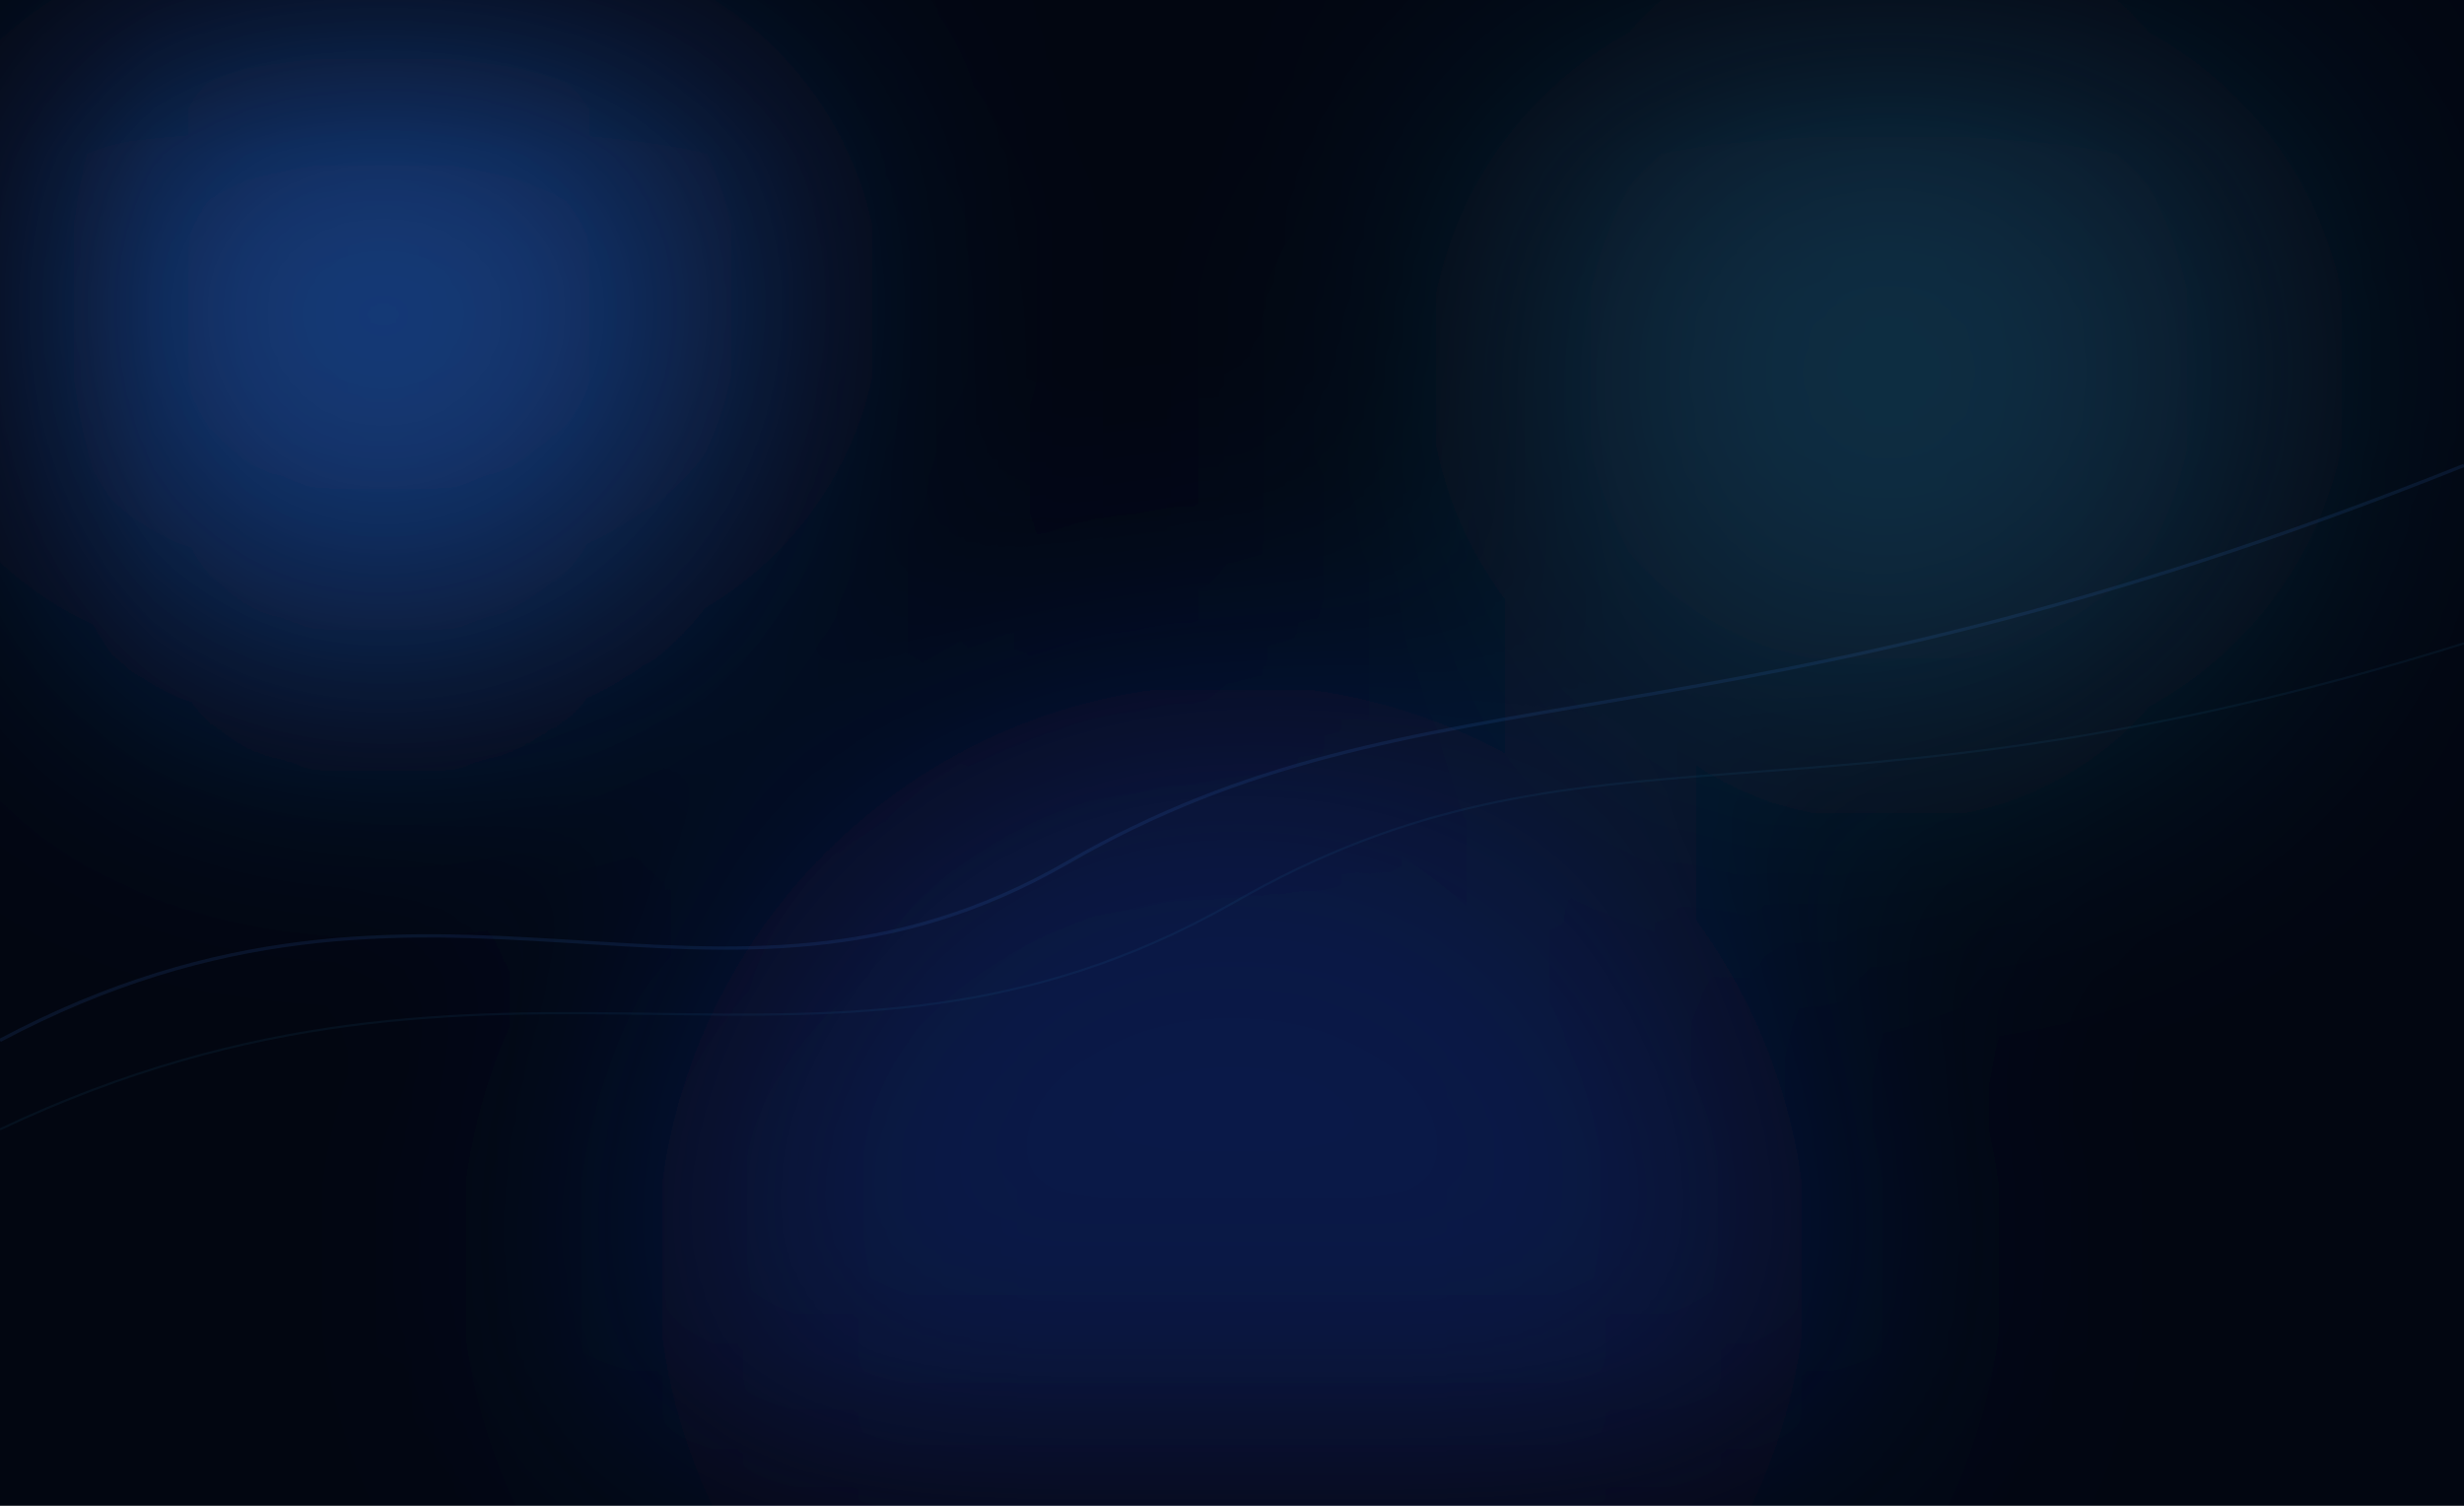
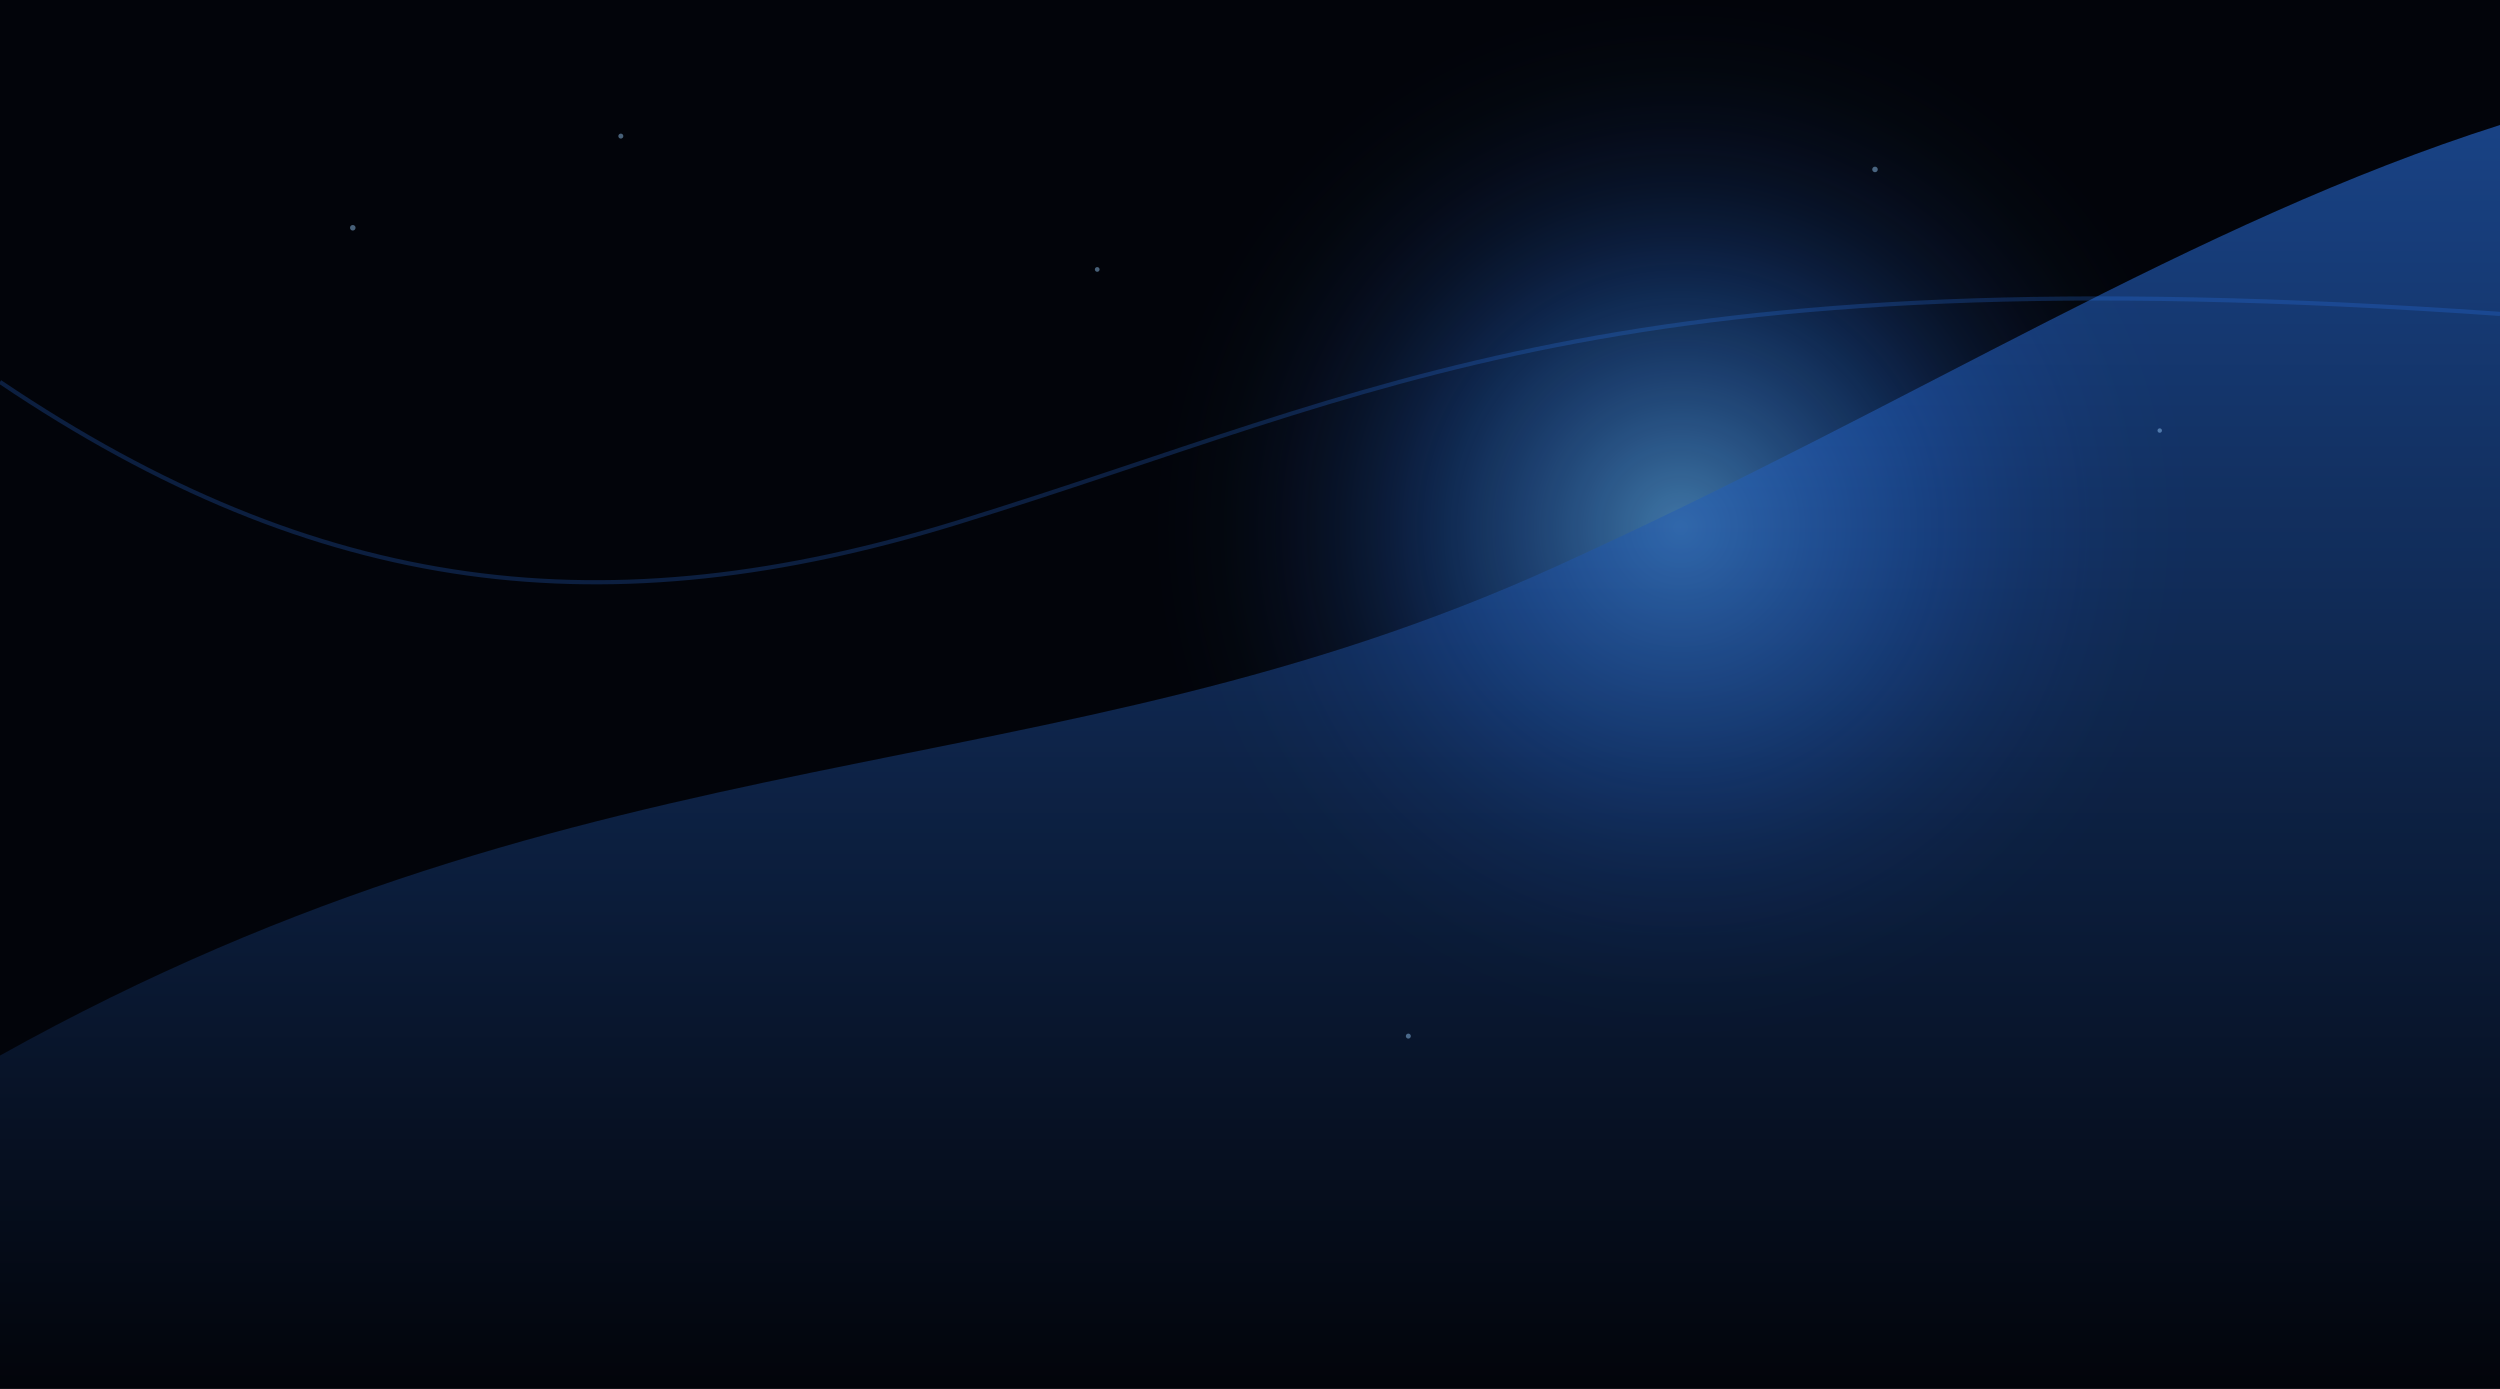
- <svg xmlns="http://www.w3.org/2000/svg" width="1800" height="1100" viewBox="0 0 1800 1100" fill="none">
-   <rect width="1800" height="1100" fill="#020611" />
-   <g filter="url(#f)">
-     <circle cx="280" cy="220" r="260" fill="#2F80FF" fill-opacity=".45" />
-     <circle cx="1380" cy="270" r="280" fill="#38BDF8" fill-opacity=".22" />
-     <circle cx="900" cy="920" r="420" fill="#1D4ED8" fill-opacity=".28" />
+ <svg xmlns="http://www.w3.org/2000/svg" width="1800" height="1000" viewBox="0 0 1800 1000" fill="none">
+   <rect width="1800" height="1000" fill="#02040A" />
+   <circle cx="1210" cy="380" r="390" fill="url(#p)" opacity=".9" />
+   <path d="M0 760C430 520 755 574 1120 408C1380 290 1580 160 1800 90V1000H0V760Z" fill="url(#a)" opacity=".5" />
+   <path d="M0 275C230 430 437 454 690 376C998 281 1160 181 1800 226" stroke="#2F80FF" stroke-opacity=".22" stroke-width="3" />
+   <g opacity=".45">
+     <circle cx="254" cy="164" r="2" fill="#9BD0FF" />
+     <circle cx="447" cy="98" r="1.8" fill="#9BD0FF" />
+     <circle cx="790" cy="194" r="1.7" fill="#9BD0FF" />
+     <circle cx="1350" cy="122" r="2" fill="#9BD0FF" />
+     <circle cx="1555" cy="310" r="1.6" fill="#9BD0FF" />
+     <circle cx="1014" cy="746" r="1.8" fill="#9BD0FF" />
  </g>
-   <path d="M0 760C320 590 520 780 780 630C1040 480 1250 560 1800 340" stroke="url(#g)" stroke-width="2.4" opacity=".55" />
-   <path d="M0 825C370 650 600 830 900 660C1160 510 1320 620 1800 470" stroke="url(#h)" stroke-width="1.6" opacity=".34" />
  <defs>
-     <filter id="f" x="-300" y="-300" width="2400" height="1700" filterUnits="userSpaceOnUse">
-       <feGaussianBlur stdDeviation="120" />
-     </filter>
-     <linearGradient id="g" x1="0" y1="760" x2="1800" y2="340">
-       <stop stop-color="#2F80FF" stop-opacity="0" />
-       <stop offset=".48" stop-color="#8CCBFF" />
-       <stop offset="1" stop-color="#38BDF8" stop-opacity="0" />
-     </linearGradient>
-     <linearGradient id="h" x1="0" y1="825" x2="1800" y2="470">
-       <stop stop-color="#38BDF8" stop-opacity="0" />
-       <stop offset=".5" stop-color="#2F80FF" />
-       <stop offset="1" stop-color="#38BDF8" stop-opacity="0" />
+     <radialGradient id="p" cx="0" cy="0" r="1" gradientUnits="userSpaceOnUse" gradientTransform="translate(1210 380) rotate(90) scale(390)">
+       <stop stop-color="#5DADEF" stop-opacity=".75" />
+       <stop offset=".48" stop-color="#2F80FF" stop-opacity=".28" />
+       <stop offset="1" stop-color="#02040A" stop-opacity="0" />
+     </radialGradient>
+     <linearGradient id="a" x1="900" y1="90" x2="900" y2="1000" gradientUnits="userSpaceOnUse">
+       <stop stop-color="#2F80FF" />
+       <stop offset="1" stop-color="#02040A" />
    </linearGradient>
  </defs>
</svg>
